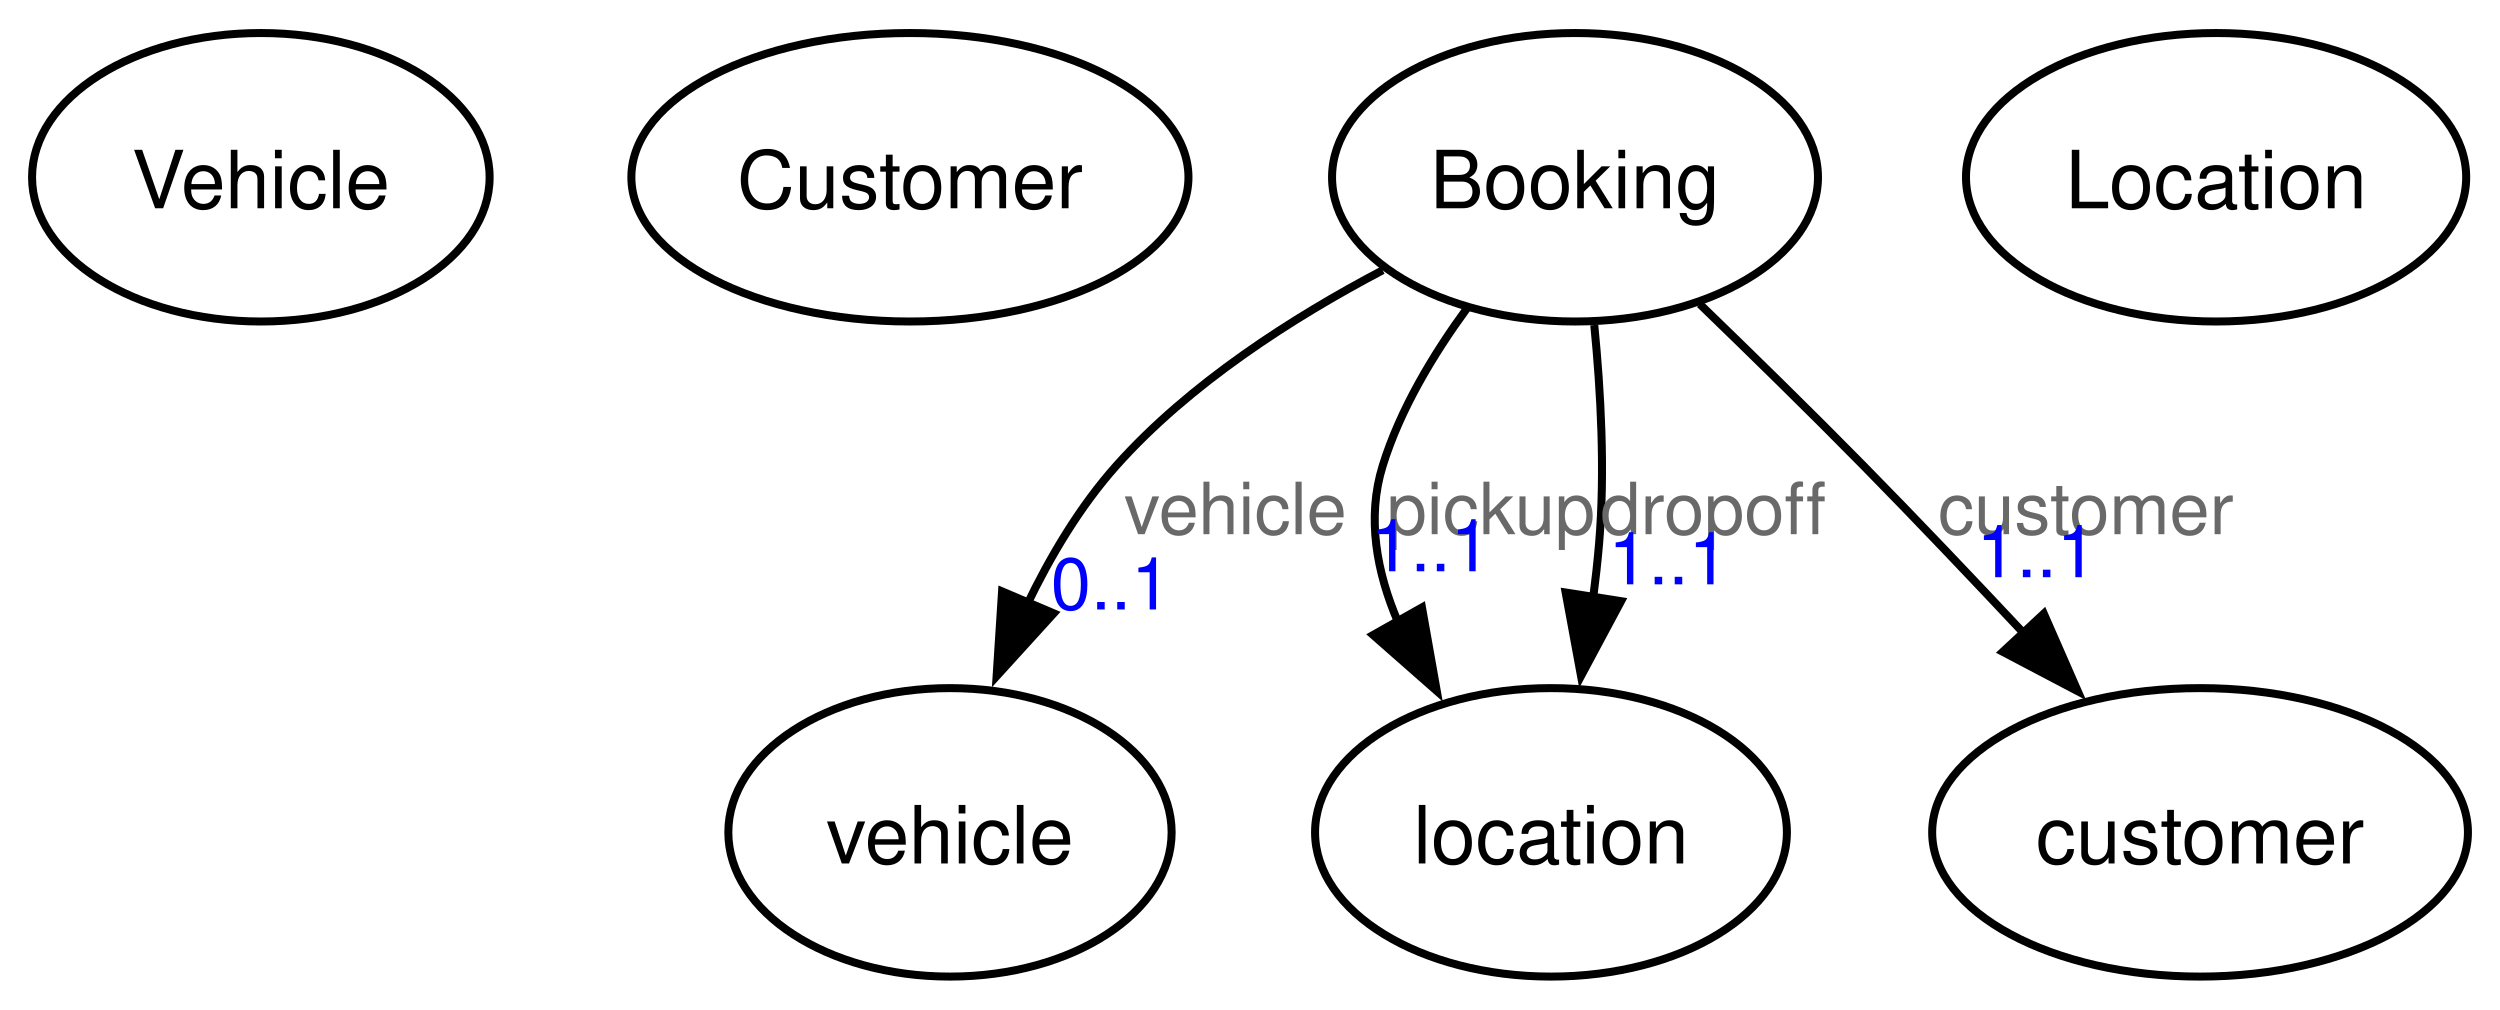
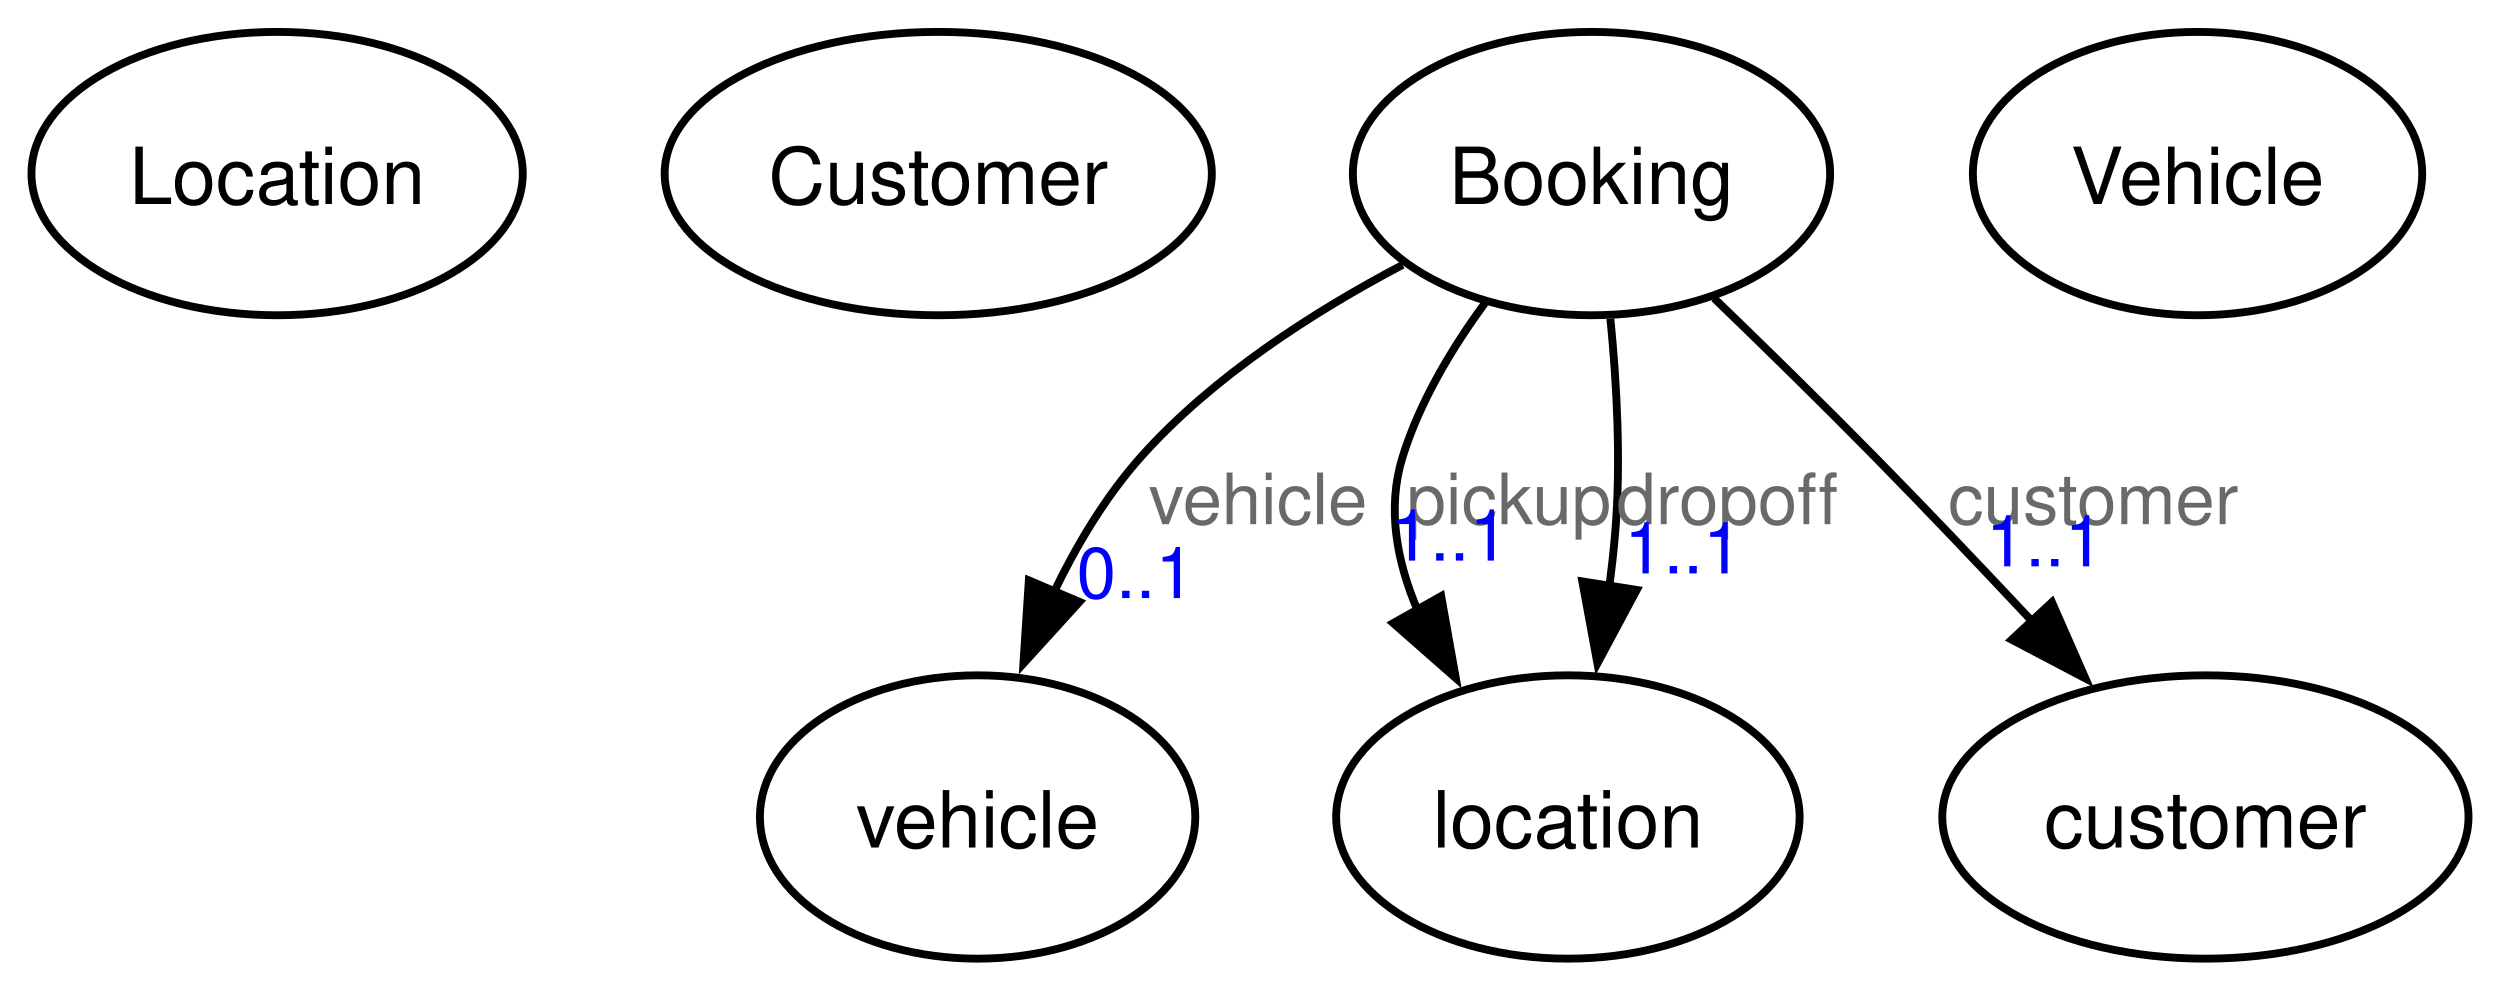
- <svg xmlns="http://www.w3.org/2000/svg" width="312pt" height="126pt" viewBox="0.00 0.00 311.98 125.75">
+ <svg xmlns="http://www.w3.org/2000/svg" width="318pt" height="126pt" viewBox="0.00 0.00 317.64 125.75">
  <g id="graph0" class="graph" transform="scale(1 1) rotate(0) translate(4 121.75)">
    <g id="node1" class="node">
-       <ellipse fill="none" stroke="black" cx="28.55" cy="-99.75" rx="28.55" ry="18" />
-       <text text-anchor="middle" x="28.55" y="-95.88" font-family="Helvetica,Arial,sans-serif" font-size="10.00">Vehicle</text>
+       <ellipse fill="none" stroke="black" cx="31.21" cy="-99.75" rx="31.21" ry="18" />
+       <text text-anchor="middle" x="31.21" y="-95.88" font-family="Helvetica,Arial,sans-serif" font-size="10.00">Location</text>
    </g>
    <g id="node2" class="node">
-       <ellipse fill="none" stroke="black" cx="109.55" cy="-99.75" rx="34.76" ry="18" />
-       <text text-anchor="middle" x="109.55" y="-95.88" font-family="Helvetica,Arial,sans-serif" font-size="10.00">Customer</text>
+       <ellipse fill="none" stroke="black" cx="115.21" cy="-99.75" rx="34.76" ry="18" />
+       <text text-anchor="middle" x="115.21" y="-95.88" font-family="Helvetica,Arial,sans-serif" font-size="10.00">Customer</text>
    </g>
    <g id="node3" class="node">
-       <ellipse fill="none" stroke="black" cx="192.55" cy="-99.75" rx="30.32" ry="18" />
-       <text text-anchor="middle" x="192.55" y="-95.88" font-family="Helvetica,Arial,sans-serif" font-size="10.00">Booking</text>
+       <ellipse fill="none" stroke="black" cx="198.21" cy="-99.75" rx="30.32" ry="18" />
+       <text text-anchor="middle" x="198.21" y="-95.88" font-family="Helvetica,Arial,sans-serif" font-size="10.00">Booking</text>
    </g>
    <g id="node5" class="node">
-       <ellipse fill="none" stroke="black" cx="114.55" cy="-18" rx="27.66" ry="18" />
-       <text text-anchor="middle" x="114.55" y="-14.12" font-family="Helvetica,Arial,sans-serif" font-size="10.00">vehicle</text>
+       <ellipse fill="none" stroke="black" cx="120.21" cy="-18" rx="27.66" ry="18" />
+       <text text-anchor="middle" x="120.21" y="-14.12" font-family="Helvetica,Arial,sans-serif" font-size="10.00">vehicle</text>
    </g>
    <g id="edge1" class="edge">
-       <path fill="none" stroke="black" d="M168.55,-88.15C157.33,-82.25 144.45,-74.01 135.3,-63.75 130.77,-58.67 127.06,-52.44 124.09,-46.25" />
-       <polygon fill="black" stroke="black" points="127.5,-45.33 120.37,-37.49 121.05,-48.07 127.5,-45.33" />
-       <text text-anchor="middle" x="150.17" y="-55.2" font-family="Helvetica,Arial,sans-serif" font-size="9.00" fill="dimgrey">vehicle</text>
-       <text text-anchor="middle" x="134.64" y="-45.81" font-family="Helvetica,Arial,sans-serif" font-size="9.00" fill="blue">0..1</text>
+       <path fill="none" stroke="black" d="M174.21,-88.15C162.99,-82.25 150.11,-74.01 140.96,-63.75 136.43,-58.67 132.72,-52.44 129.75,-46.25" />
+       <polygon fill="black" stroke="black" points="133.16,-45.33 126.03,-37.49 126.72,-48.07 133.16,-45.33" />
+       <text text-anchor="middle" x="155.84" y="-55.2" font-family="Helvetica,Arial,sans-serif" font-size="9.00" fill="dimgrey">vehicle</text>
+       <text text-anchor="middle" x="140.3" y="-45.81" font-family="Helvetica,Arial,sans-serif" font-size="9.00" fill="blue">0..1</text>
    </g>
    <g id="node6" class="node">
-       <ellipse fill="none" stroke="black" cx="189.55" cy="-18" rx="29.44" ry="18" />
-       <text text-anchor="middle" x="189.55" y="-14.12" font-family="Helvetica,Arial,sans-serif" font-size="10.00">location</text>
+       <ellipse fill="none" stroke="black" cx="195.21" cy="-18" rx="29.44" ry="18" />
+       <text text-anchor="middle" x="195.21" y="-14.12" font-family="Helvetica,Arial,sans-serif" font-size="10.00">location</text>
    </g>
    <g id="edge2" class="edge">
-       <path fill="none" stroke="black" d="M179.1,-83.44C174.87,-77.67 170.73,-70.79 168.55,-63.75 166.53,-57.24 167.79,-50.46 170.48,-44.2" />
-       <polygon fill="black" stroke="black" points="173.45,-46.07 175.3,-35.64 167.35,-42.63 173.45,-46.07" />
-       <text text-anchor="middle" x="182.05" y="-55.2" font-family="Helvetica,Arial,sans-serif" font-size="9.00" fill="dimgrey">pickup</text>
-       <text text-anchor="middle" x="174.52" y="-50.58" font-family="Helvetica,Arial,sans-serif" font-size="9.00" fill="blue">1..1</text>
+       <path fill="none" stroke="black" d="M184.77,-83.44C180.53,-77.67 176.39,-70.79 174.21,-63.75 172.19,-57.24 173.45,-50.46 176.14,-44.2" />
+       <polygon fill="black" stroke="black" points="179.11,-46.07 180.97,-35.64 173.01,-42.63 179.11,-46.07" />
+       <text text-anchor="middle" x="187.71" y="-55.2" font-family="Helvetica,Arial,sans-serif" font-size="9.00" fill="dimgrey">pickup</text>
+       <text text-anchor="middle" x="180.19" y="-50.58" font-family="Helvetica,Arial,sans-serif" font-size="9.00" fill="blue">1..1</text>
    </g>
    <g id="edge3" class="edge">
-       <path fill="none" stroke="black" d="M194.95,-81.31C195.77,-73.03 196.32,-63 195.55,-54 195.36,-51.79 195.11,-49.51 194.81,-47.22" />
-       <polygon fill="black" stroke="black" points="198.3,-46.85 193.3,-37.51 191.38,-47.93 198.3,-46.85" />
-       <text text-anchor="middle" x="209.8" y="-55.2" font-family="Helvetica,Arial,sans-serif" font-size="9.00" fill="dimgrey">dropoff</text>
-       <text text-anchor="middle" x="204.21" y="-48.95" font-family="Helvetica,Arial,sans-serif" font-size="9.00" fill="blue">1..1</text>
+       <path fill="none" stroke="black" d="M200.61,-81.31C201.43,-73.03 201.98,-63 201.21,-54 201.02,-51.79 200.77,-49.51 200.47,-47.22" />
+       <polygon fill="black" stroke="black" points="203.96,-46.85 198.96,-37.51 197.04,-47.93 203.96,-46.85" />
+       <text text-anchor="middle" x="215.46" y="-55.2" font-family="Helvetica,Arial,sans-serif" font-size="9.00" fill="dimgrey">dropoff</text>
+       <text text-anchor="middle" x="209.87" y="-48.95" font-family="Helvetica,Arial,sans-serif" font-size="9.00" fill="blue">1..1</text>
    </g>
    <g id="node7" class="node">
-       <ellipse fill="none" stroke="black" cx="270.55" cy="-18" rx="33.43" ry="18" />
-       <text text-anchor="middle" x="270.55" y="-14.12" font-family="Helvetica,Arial,sans-serif" font-size="10.00">customer</text>
+       <ellipse fill="none" stroke="black" cx="276.21" cy="-18" rx="33.43" ry="18" />
+       <text text-anchor="middle" x="276.21" y="-14.12" font-family="Helvetica,Arial,sans-serif" font-size="10.00">customer</text>
    </g>
    <g id="edge4" class="edge">
-       <path fill="none" stroke="black" d="M208.12,-83.92C214.51,-77.74 221.95,-70.47 228.55,-63.75 235.17,-57.02 242.23,-49.58 248.65,-42.74" />
-       <polygon fill="black" stroke="black" points="251.05,-45.3 255.3,-35.6 245.93,-40.53 251.05,-45.3" />
-       <text text-anchor="middle" x="256.3" y="-55.2" font-family="Helvetica,Arial,sans-serif" font-size="9.00" fill="dimgrey">customer</text>
-       <text text-anchor="middle" x="250.16" y="-49.84" font-family="Helvetica,Arial,sans-serif" font-size="9.00" fill="blue">1..1</text>
+       <path fill="none" stroke="black" d="M213.78,-83.92C220.18,-77.74 227.61,-70.47 234.21,-63.75 240.83,-57.02 247.89,-49.58 254.31,-42.74" />
+       <polygon fill="black" stroke="black" points="256.71,-45.3 260.97,-35.6 251.59,-40.53 256.71,-45.3" />
+       <text text-anchor="middle" x="261.96" y="-55.2" font-family="Helvetica,Arial,sans-serif" font-size="9.00" fill="dimgrey">customer</text>
+       <text text-anchor="middle" x="255.82" y="-49.84" font-family="Helvetica,Arial,sans-serif" font-size="9.00" fill="blue">1..1</text>
    </g>
    <g id="node4" class="node">
-       <ellipse fill="none" stroke="black" cx="272.55" cy="-99.75" rx="31.21" ry="18" />
-       <text text-anchor="middle" x="272.55" y="-95.88" font-family="Helvetica,Arial,sans-serif" font-size="10.00">Location</text>
+       <ellipse fill="none" stroke="black" cx="275.21" cy="-99.75" rx="28.55" ry="18" />
+       <text text-anchor="middle" x="275.21" y="-95.88" font-family="Helvetica,Arial,sans-serif" font-size="10.00">Vehicle</text>
    </g>
  </g>
</svg>
